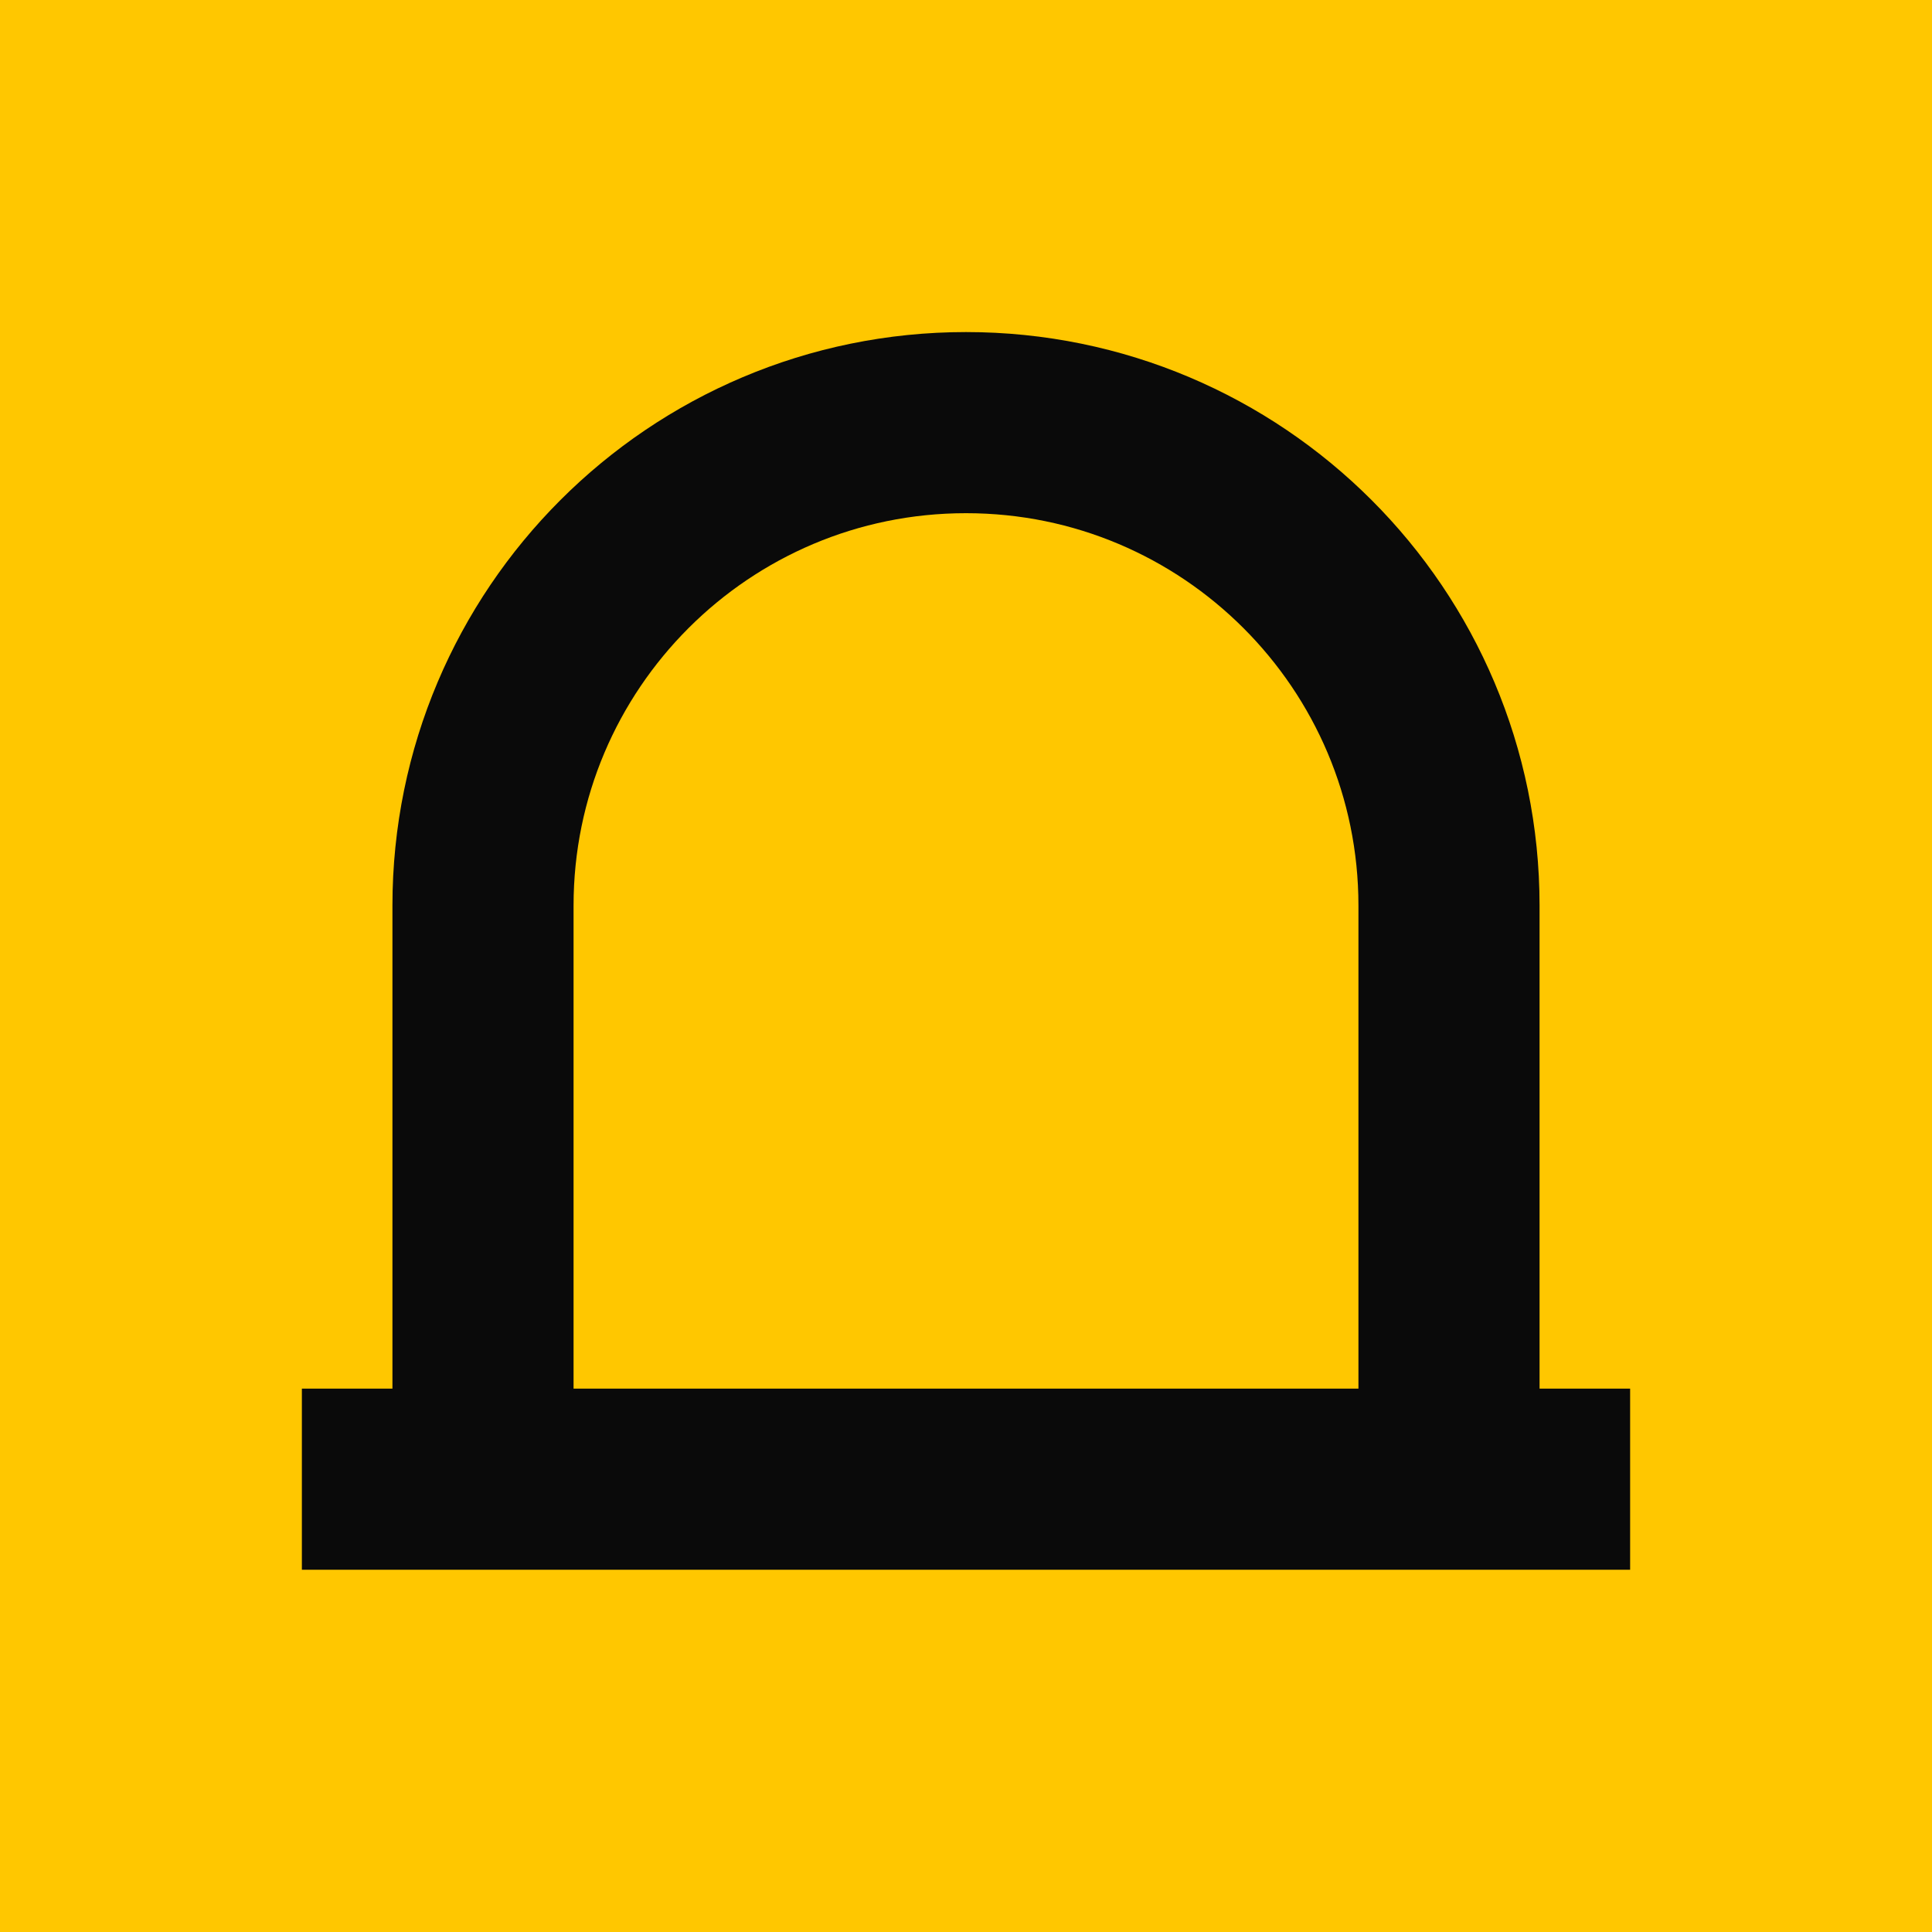
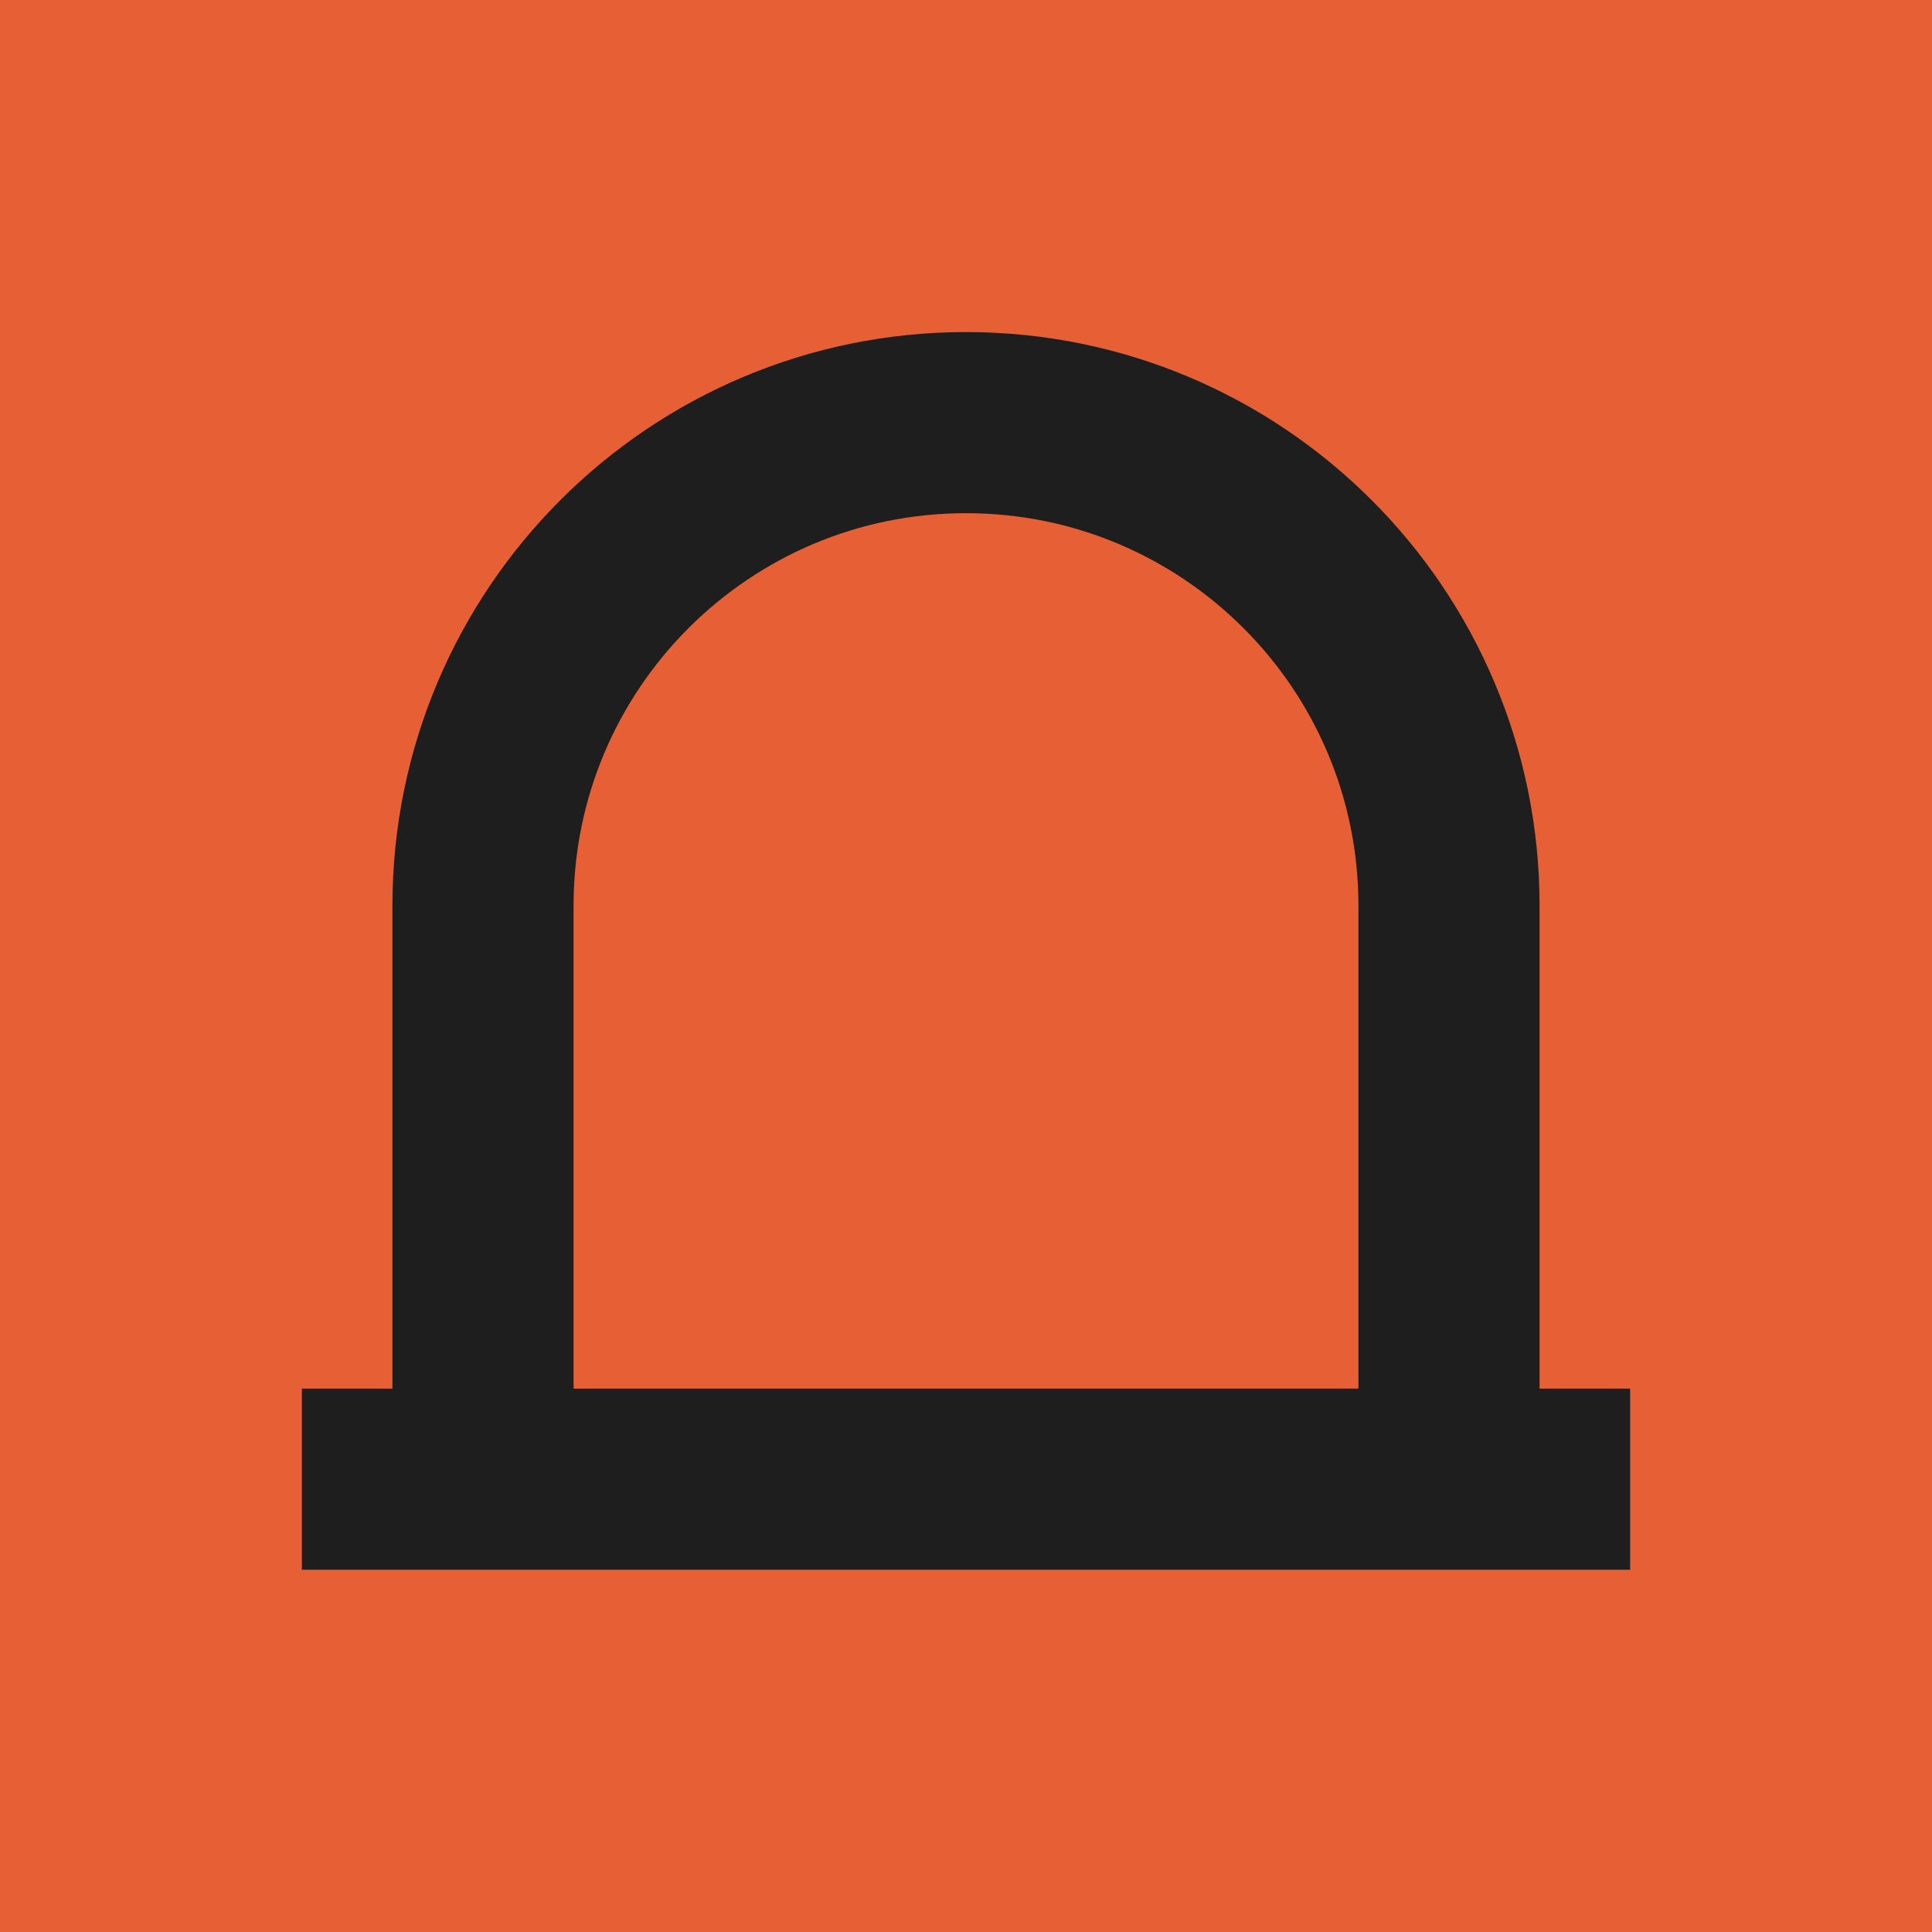
<svg xmlns="http://www.w3.org/2000/svg" viewBox="0 0 64 64" fill="none">
-   <rect width="64" height="64" fill="#FFC700" />
-   <path d="M16 46 V30 a16 16 0 0 1 32 0 V46" stroke="#0A0A0A" stroke-width="6" stroke-linecap="square" fill="none" />
-   <rect x="10" y="46" width="44" height="6" fill="#0A0A0A" />
+   <rect width="64" height="64" fill="#E65F35" />
+   <path d="M16 46 V30 a16 16 0 0 1 32 0 V46" stroke="#1E1E1E" stroke-width="6" stroke-linecap="square" fill="none" />
+   <rect x="10" y="46" width="44" height="6" fill="#1E1E1E" />
</svg>
